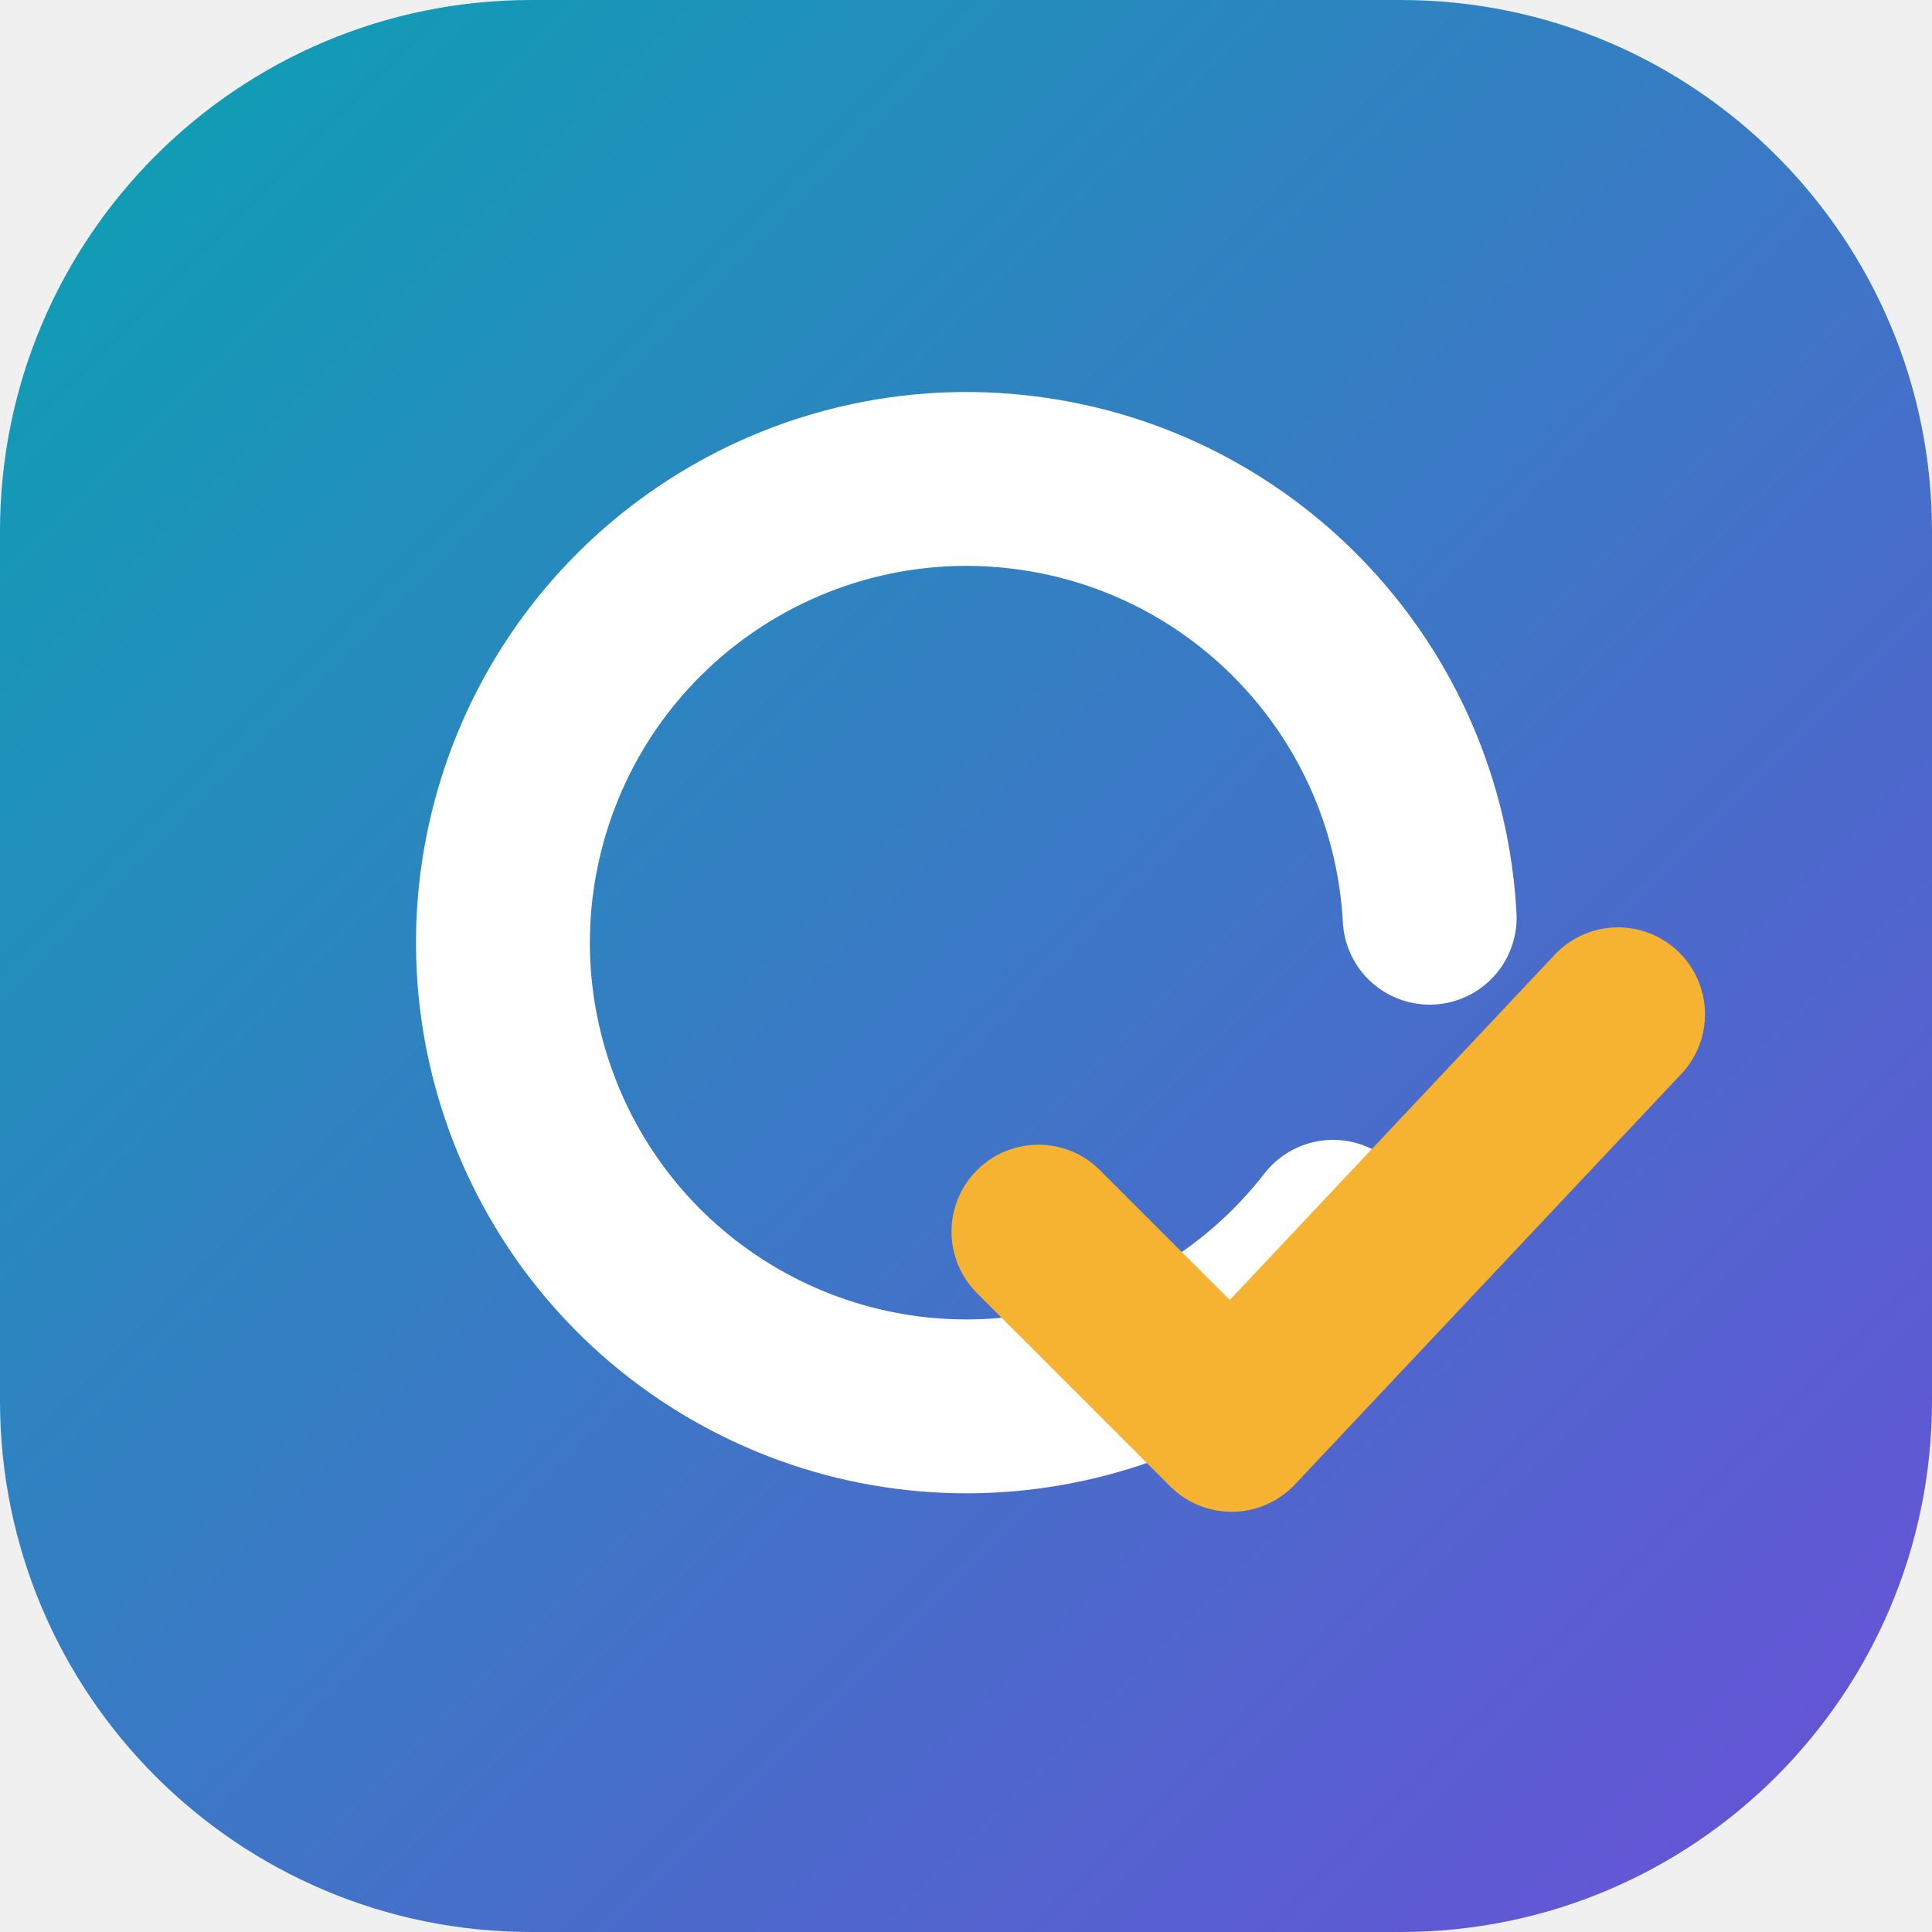
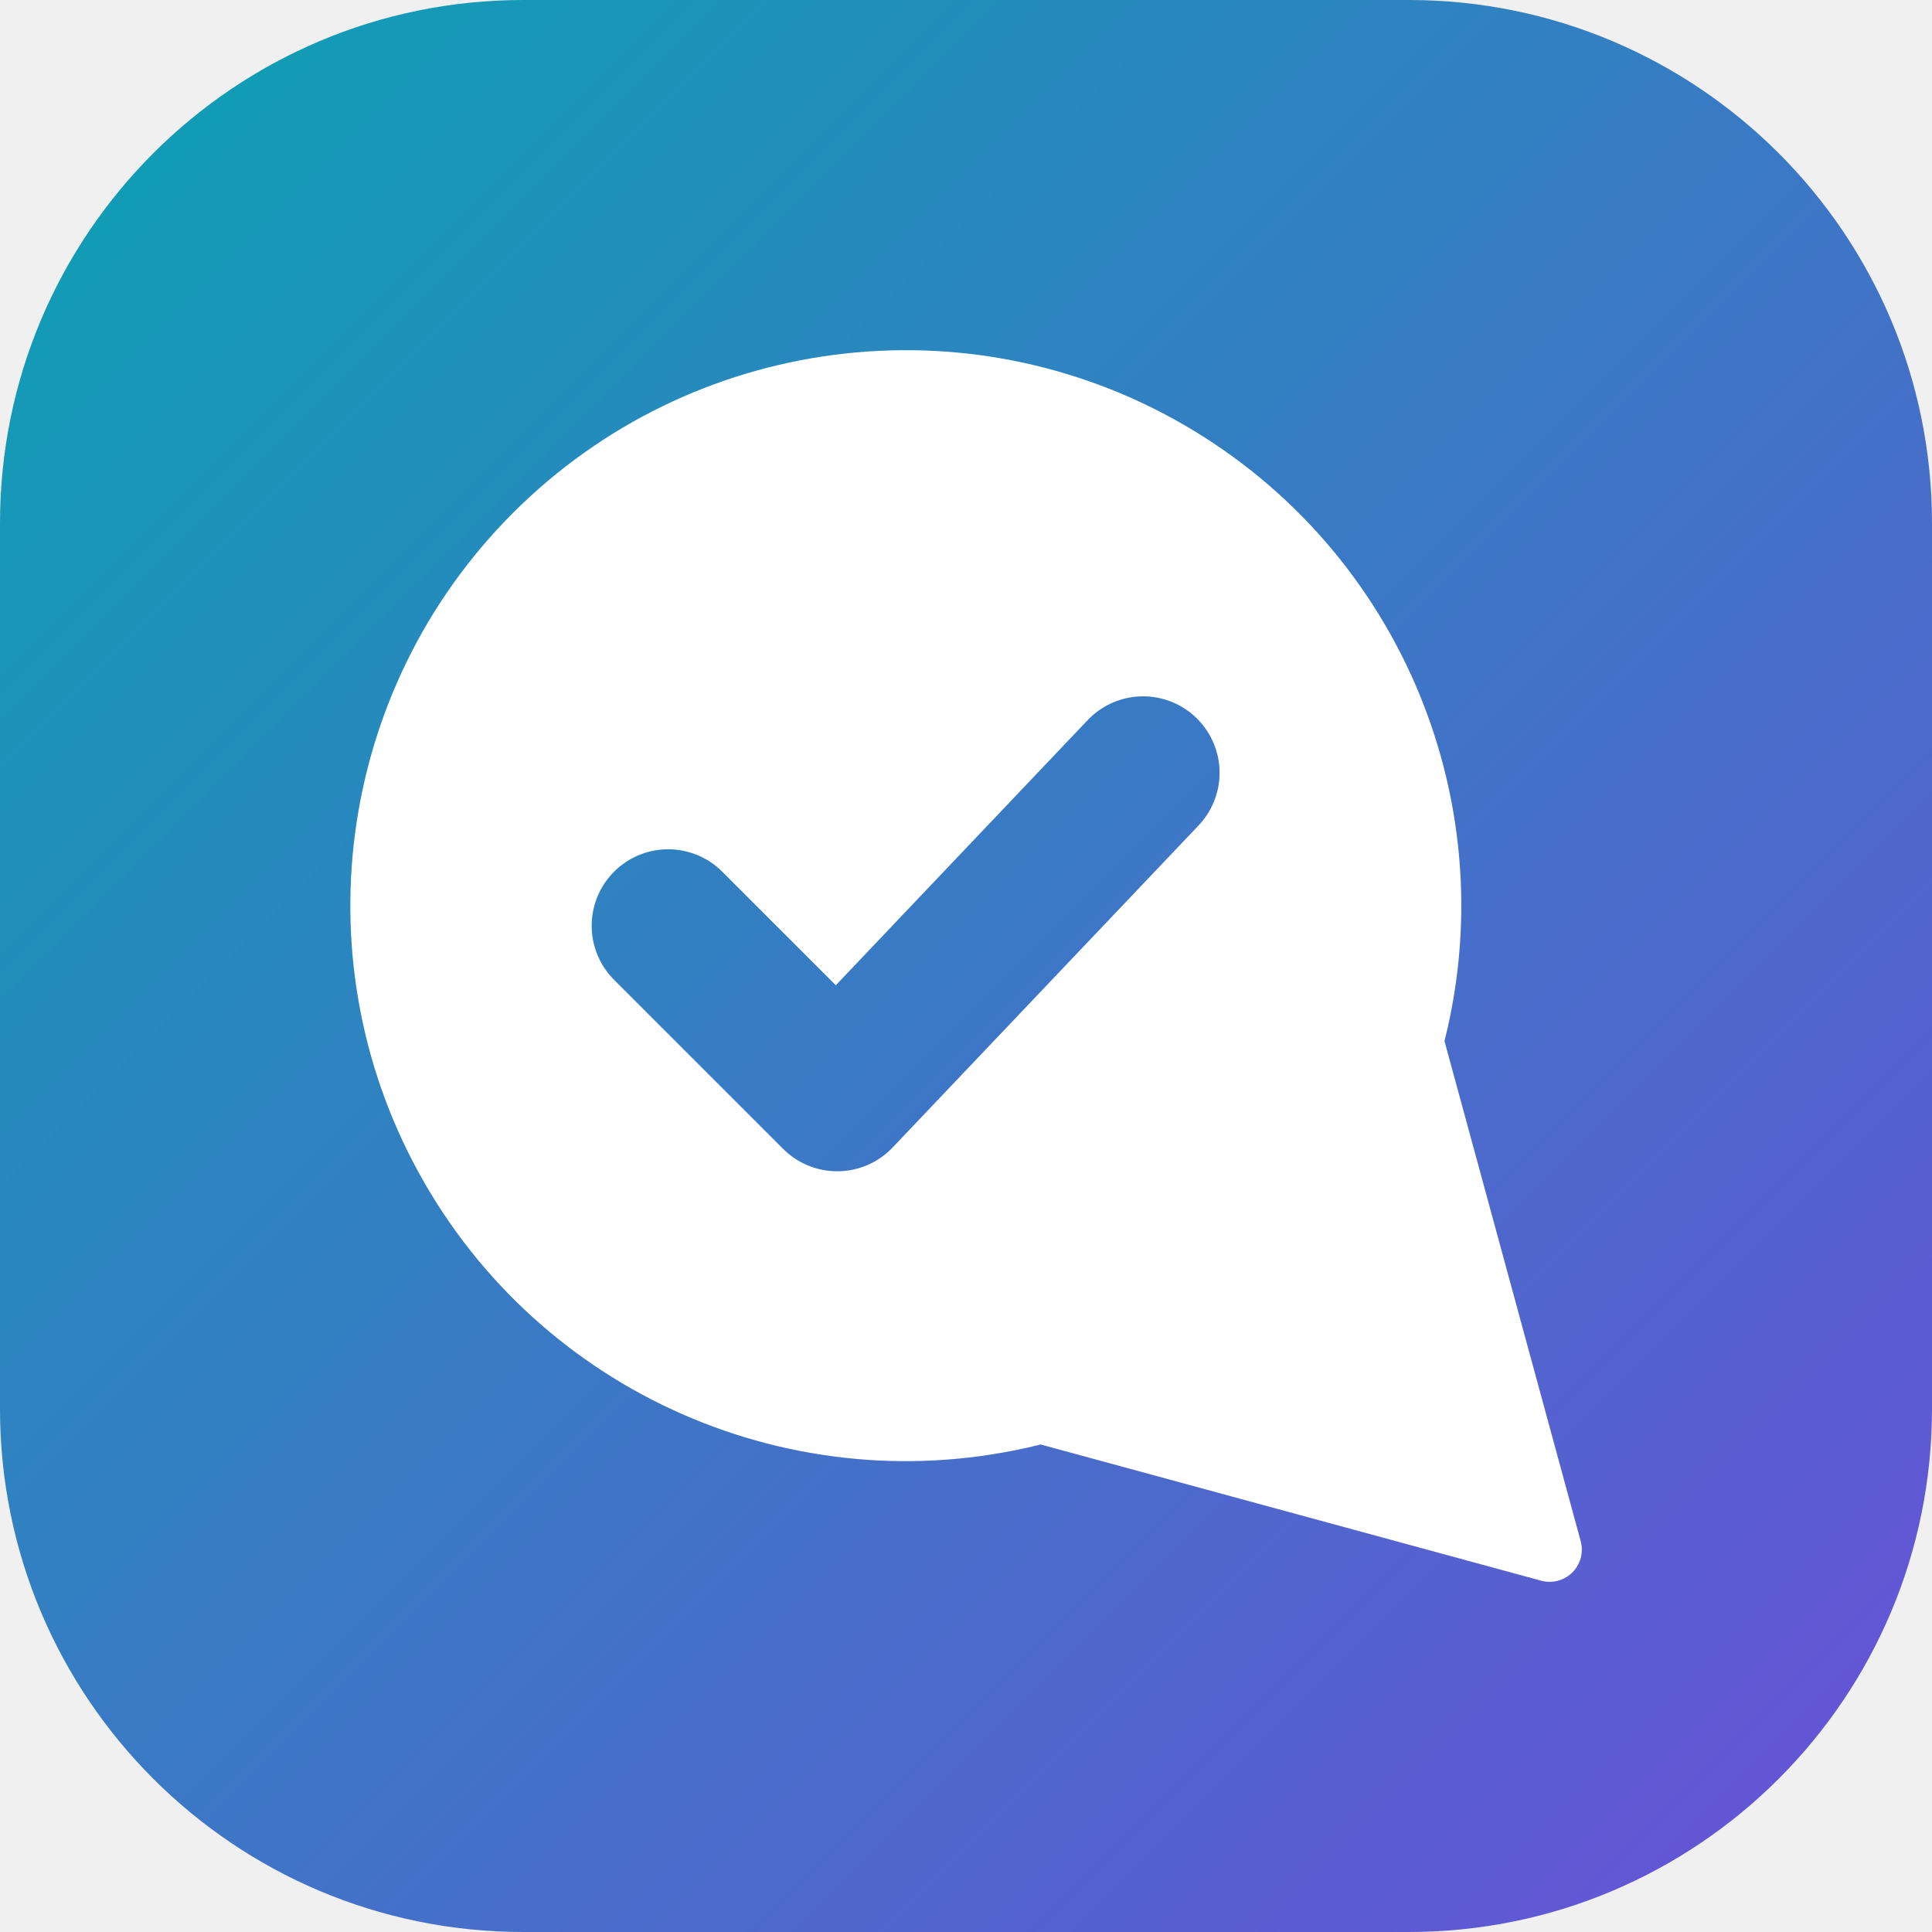
- <svg xmlns="http://www.w3.org/2000/svg" width="40" height="40" viewBox="0 0 40 40" fill="none">
+ <svg xmlns="http://www.w3.org/2000/svg" width="48" height="48" viewBox="0 0 48 48" fill="none">
  <defs>
-     <linearGradient id="g" x1="0" y1="0" x2="40" y2="40" gradientUnits="userSpaceOnUse">
+     <linearGradient id="g" x1="0" y1="0" x2="48" y2="48" gradientUnits="userSpaceOnUse">
      <stop stop-color="#0AA2B2" />
      <stop offset="1" stop-color="#6B4FD8" />
    </linearGradient>
  </defs>
-   <rect width="40" height="40" rx="11" fill="url(#g)" />
-   <path d="M27.6 25.4A9.6 9.6 0 1 1 29.6 19" stroke="#FFFFFF" stroke-width="3.6" stroke-linecap="round" stroke-linejoin="round" />
-   <path d="M21.5 25.5l4 4 8-8.5" stroke="#F5B331" stroke-width="3.6" stroke-linecap="round" stroke-linejoin="round" />
+   <rect width="48" height="48" rx="13" fill="url(#g)" />
+   <path d="M35.06 25.87L38.5 38.5L25.86 35.06A13 13 0 1 1 35.06 25.87Z" fill="#FFFFFF" stroke="#FFFFFF" stroke-width="1.6" stroke-linejoin="round" />
+   <path d="M16.6 23l4.2 4.2 7.6-8" stroke="url(#g)" stroke-width="3.8" stroke-linecap="round" stroke-linejoin="round" />
</svg>
